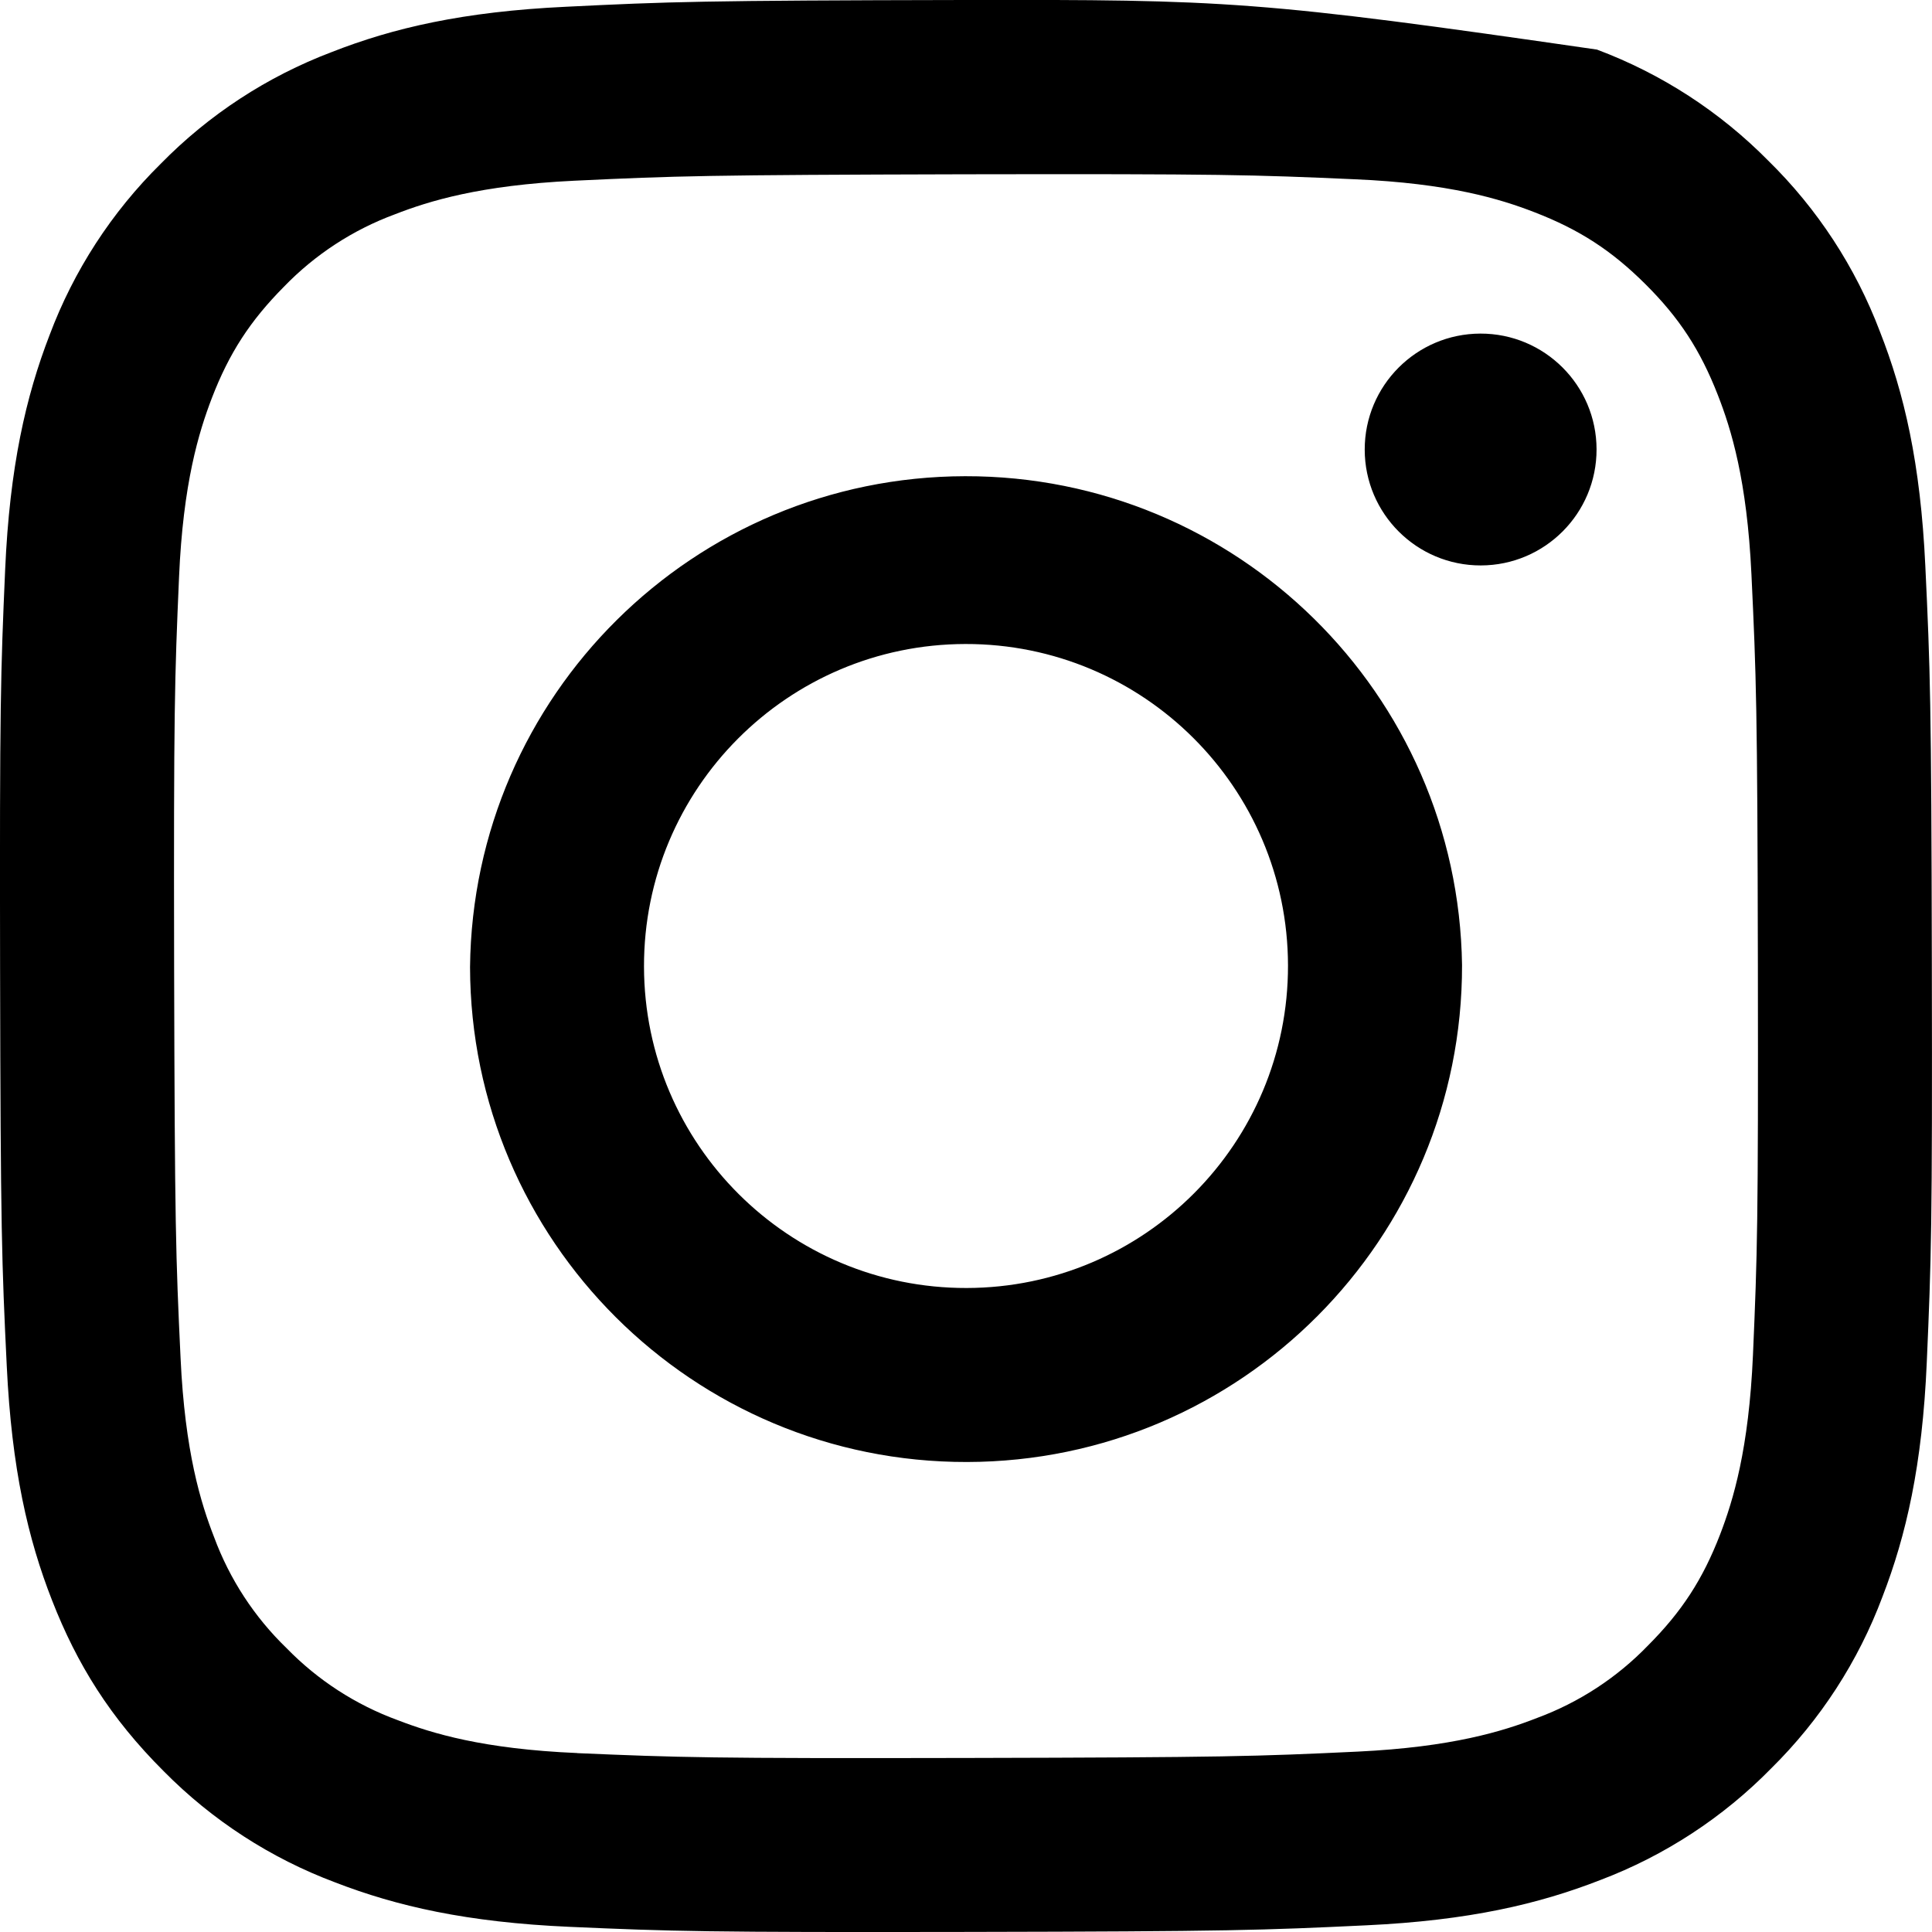
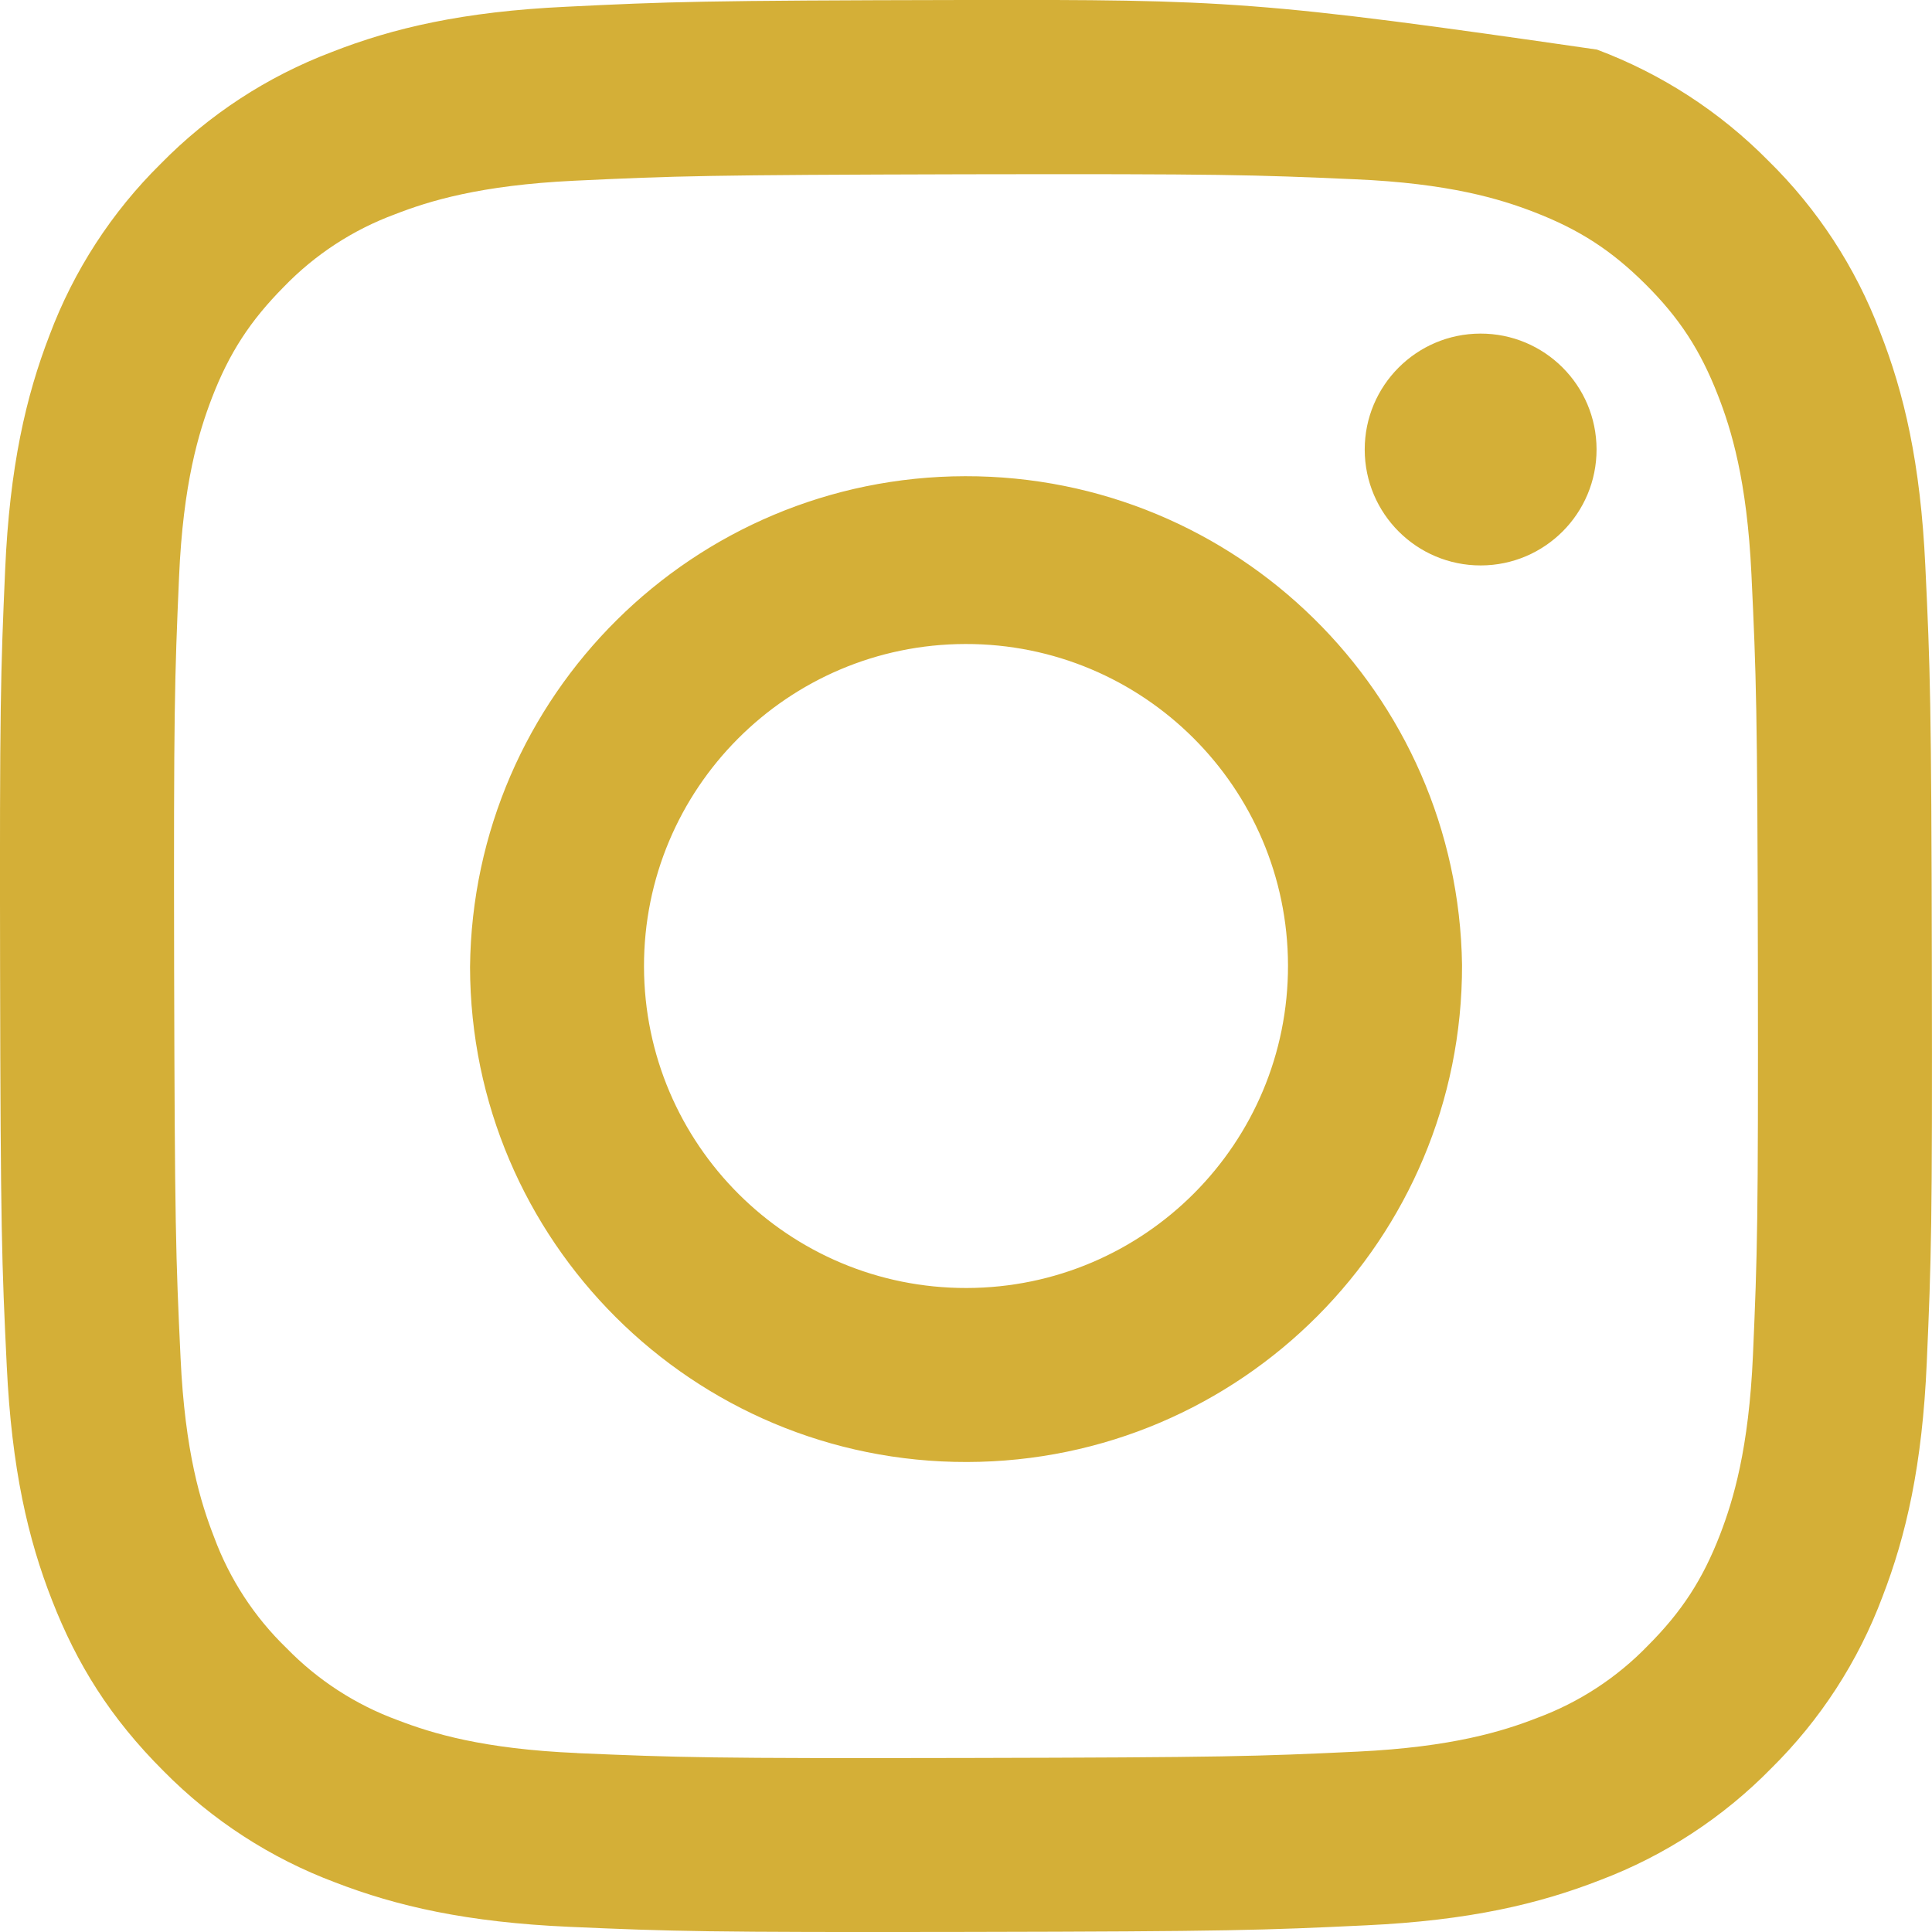
- <svg xmlns="http://www.w3.org/2000/svg" viewBox="0 0 24 24" fill="currentColor">
+ <svg xmlns="http://www.w3.org/2000/svg" viewBox="0 0 24 24" width="22" height="22" fill="#d4af37" aria-hidden="true">
  <path d="M7.03.084c-1.277.06-2.149.264-2.91.563a5.9 5.9 0 0 0-2.124 1.388a5.9 5.9 0 0 0-1.38 2.127C.321 4.926.12 5.8.064 7.076s-.069 1.688-.063 4.947s.021 3.667.083 4.947c.061 1.277.264 2.149.563 2.911c.308.789.72 1.457 1.388 2.123a5.9 5.9 0 0 0 2.129 1.38c.763.295 1.636.496 2.913.552c1.278.056 1.689.069 4.947.063s3.668-.021 4.947-.082c1.28-.06 2.147-.265 2.91-.563a5.9 5.9 0 0 0 2.123-1.388a5.9 5.9 0 0 0 1.38-2.129c.295-.763.496-1.636.551-2.912c.056-1.28.07-1.69.063-4.948c-.006-3.258-.02-3.667-.081-4.947c-.06-1.28-.264-2.148-.564-2.911a5.9 5.9 0 0 0-1.387-2.123a5.9 5.9 0 0 0-2.128-1.38C15.647.009 15.236-.006 11.977 0S8.31.021 7.03.084m.14 21.693c-1.17-.05-1.805-.245-2.228-.408a3.7 3.7 0 0 1-1.382-.895a3.7 3.7 0 0 1-.9-1.378c-.165-.423-.363-1.058-.417-2.228c-.06-1.264-.072-1.644-.08-4.848c-.006-3.204.006-3.583.061-4.848c.05-1.169.246-1.805.408-2.228c.216-.561.477-.96.895-1.382a3.7 3.7 0 0 1 1.379-.9c.423-.165 1.057-.361 2.227-.417c1.265-.06 1.644-.072 4.848-.08c3.203-.006 3.583.006 4.85.062c1.168.05 1.804.244 2.227.408c.56.216.96.475 1.382.895s.681.817.9 1.378c.165.422.362 1.056.417 2.227c.06 1.265.074 1.645.08 4.848c.005 3.203-.006 3.583-.061 4.848c-.051 1.17-.245 1.805-.408 2.23c-.216.56-.477.96-.896 1.38a3.7 3.7 0 0 1-1.378.9c-.422.165-1.058.362-2.226.418c-1.266.06-1.645.072-4.85.079s-3.582-.006-4.848-.06m9.783-16.192a1.44 1.44 0 1 0 1.437-1.442a1.44 1.44 0 0 0-1.437 1.442M5.839 12.012a6.161 6.161 0 1 0 12.323-.024a6.162 6.162 0 0 0-12.323.024M8 12.008A4 4 0 1 1 12.008 16A4 4 0 0 1 8 12.008" />
</svg>
